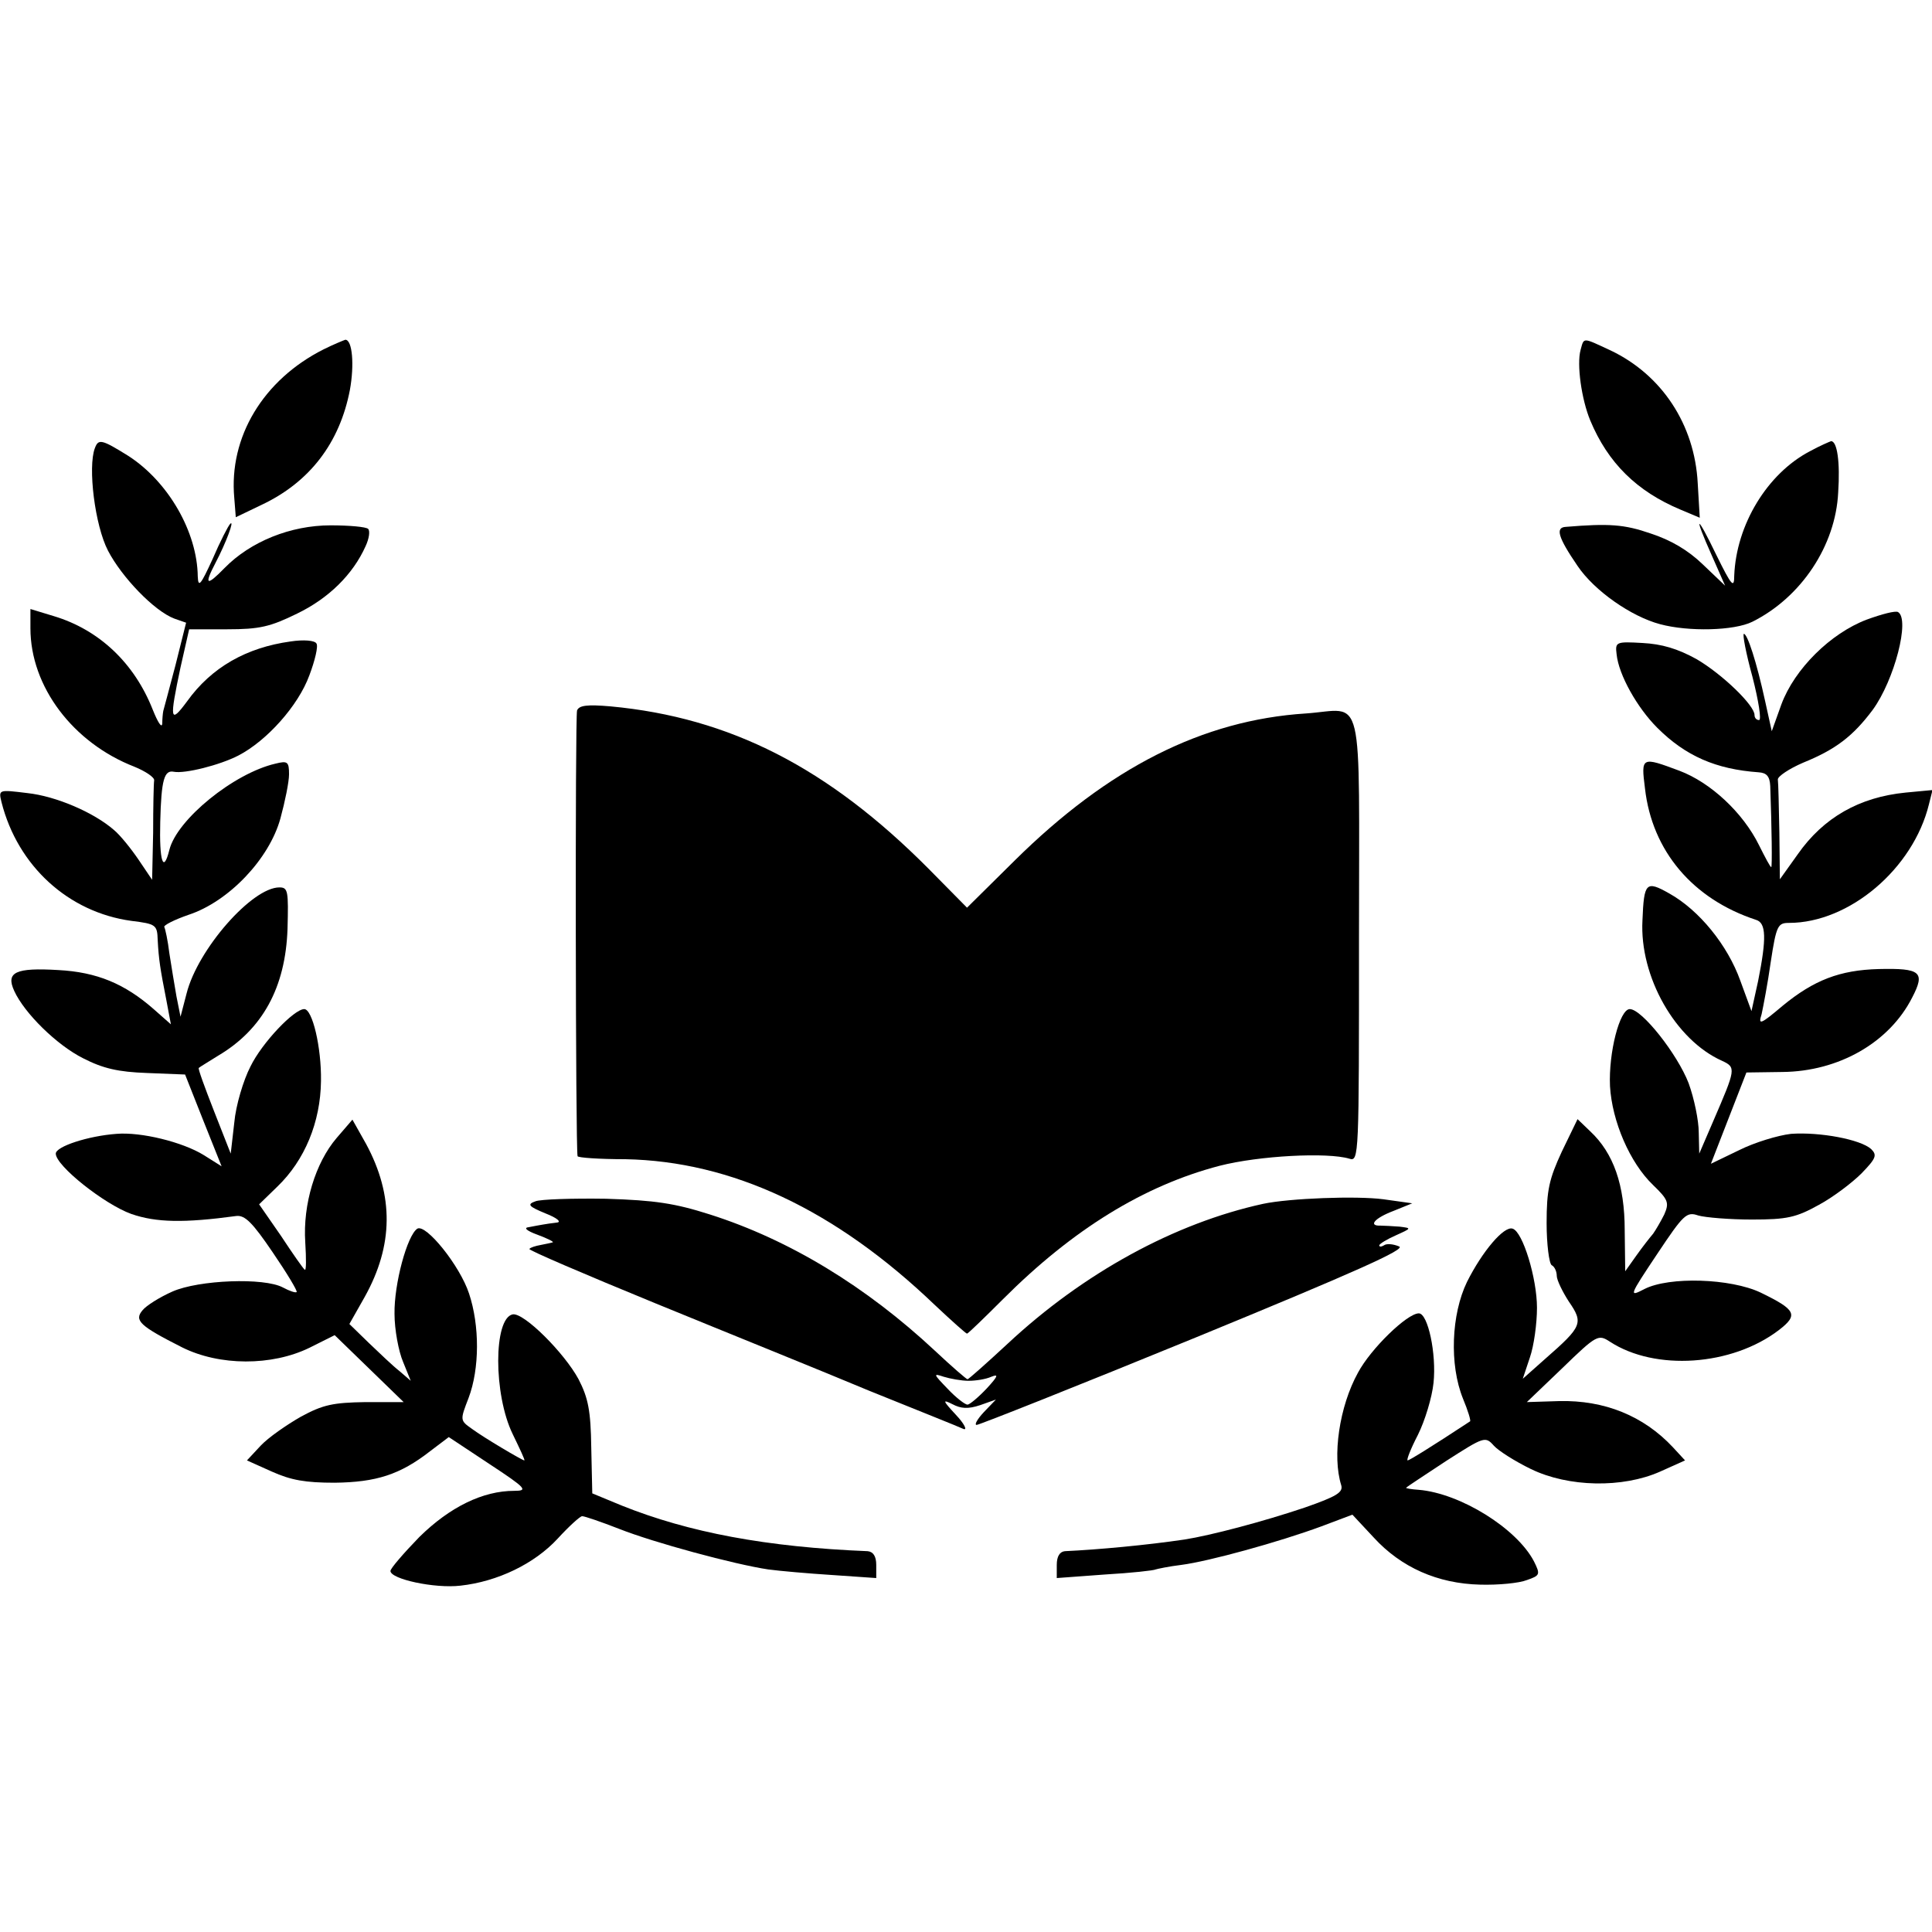
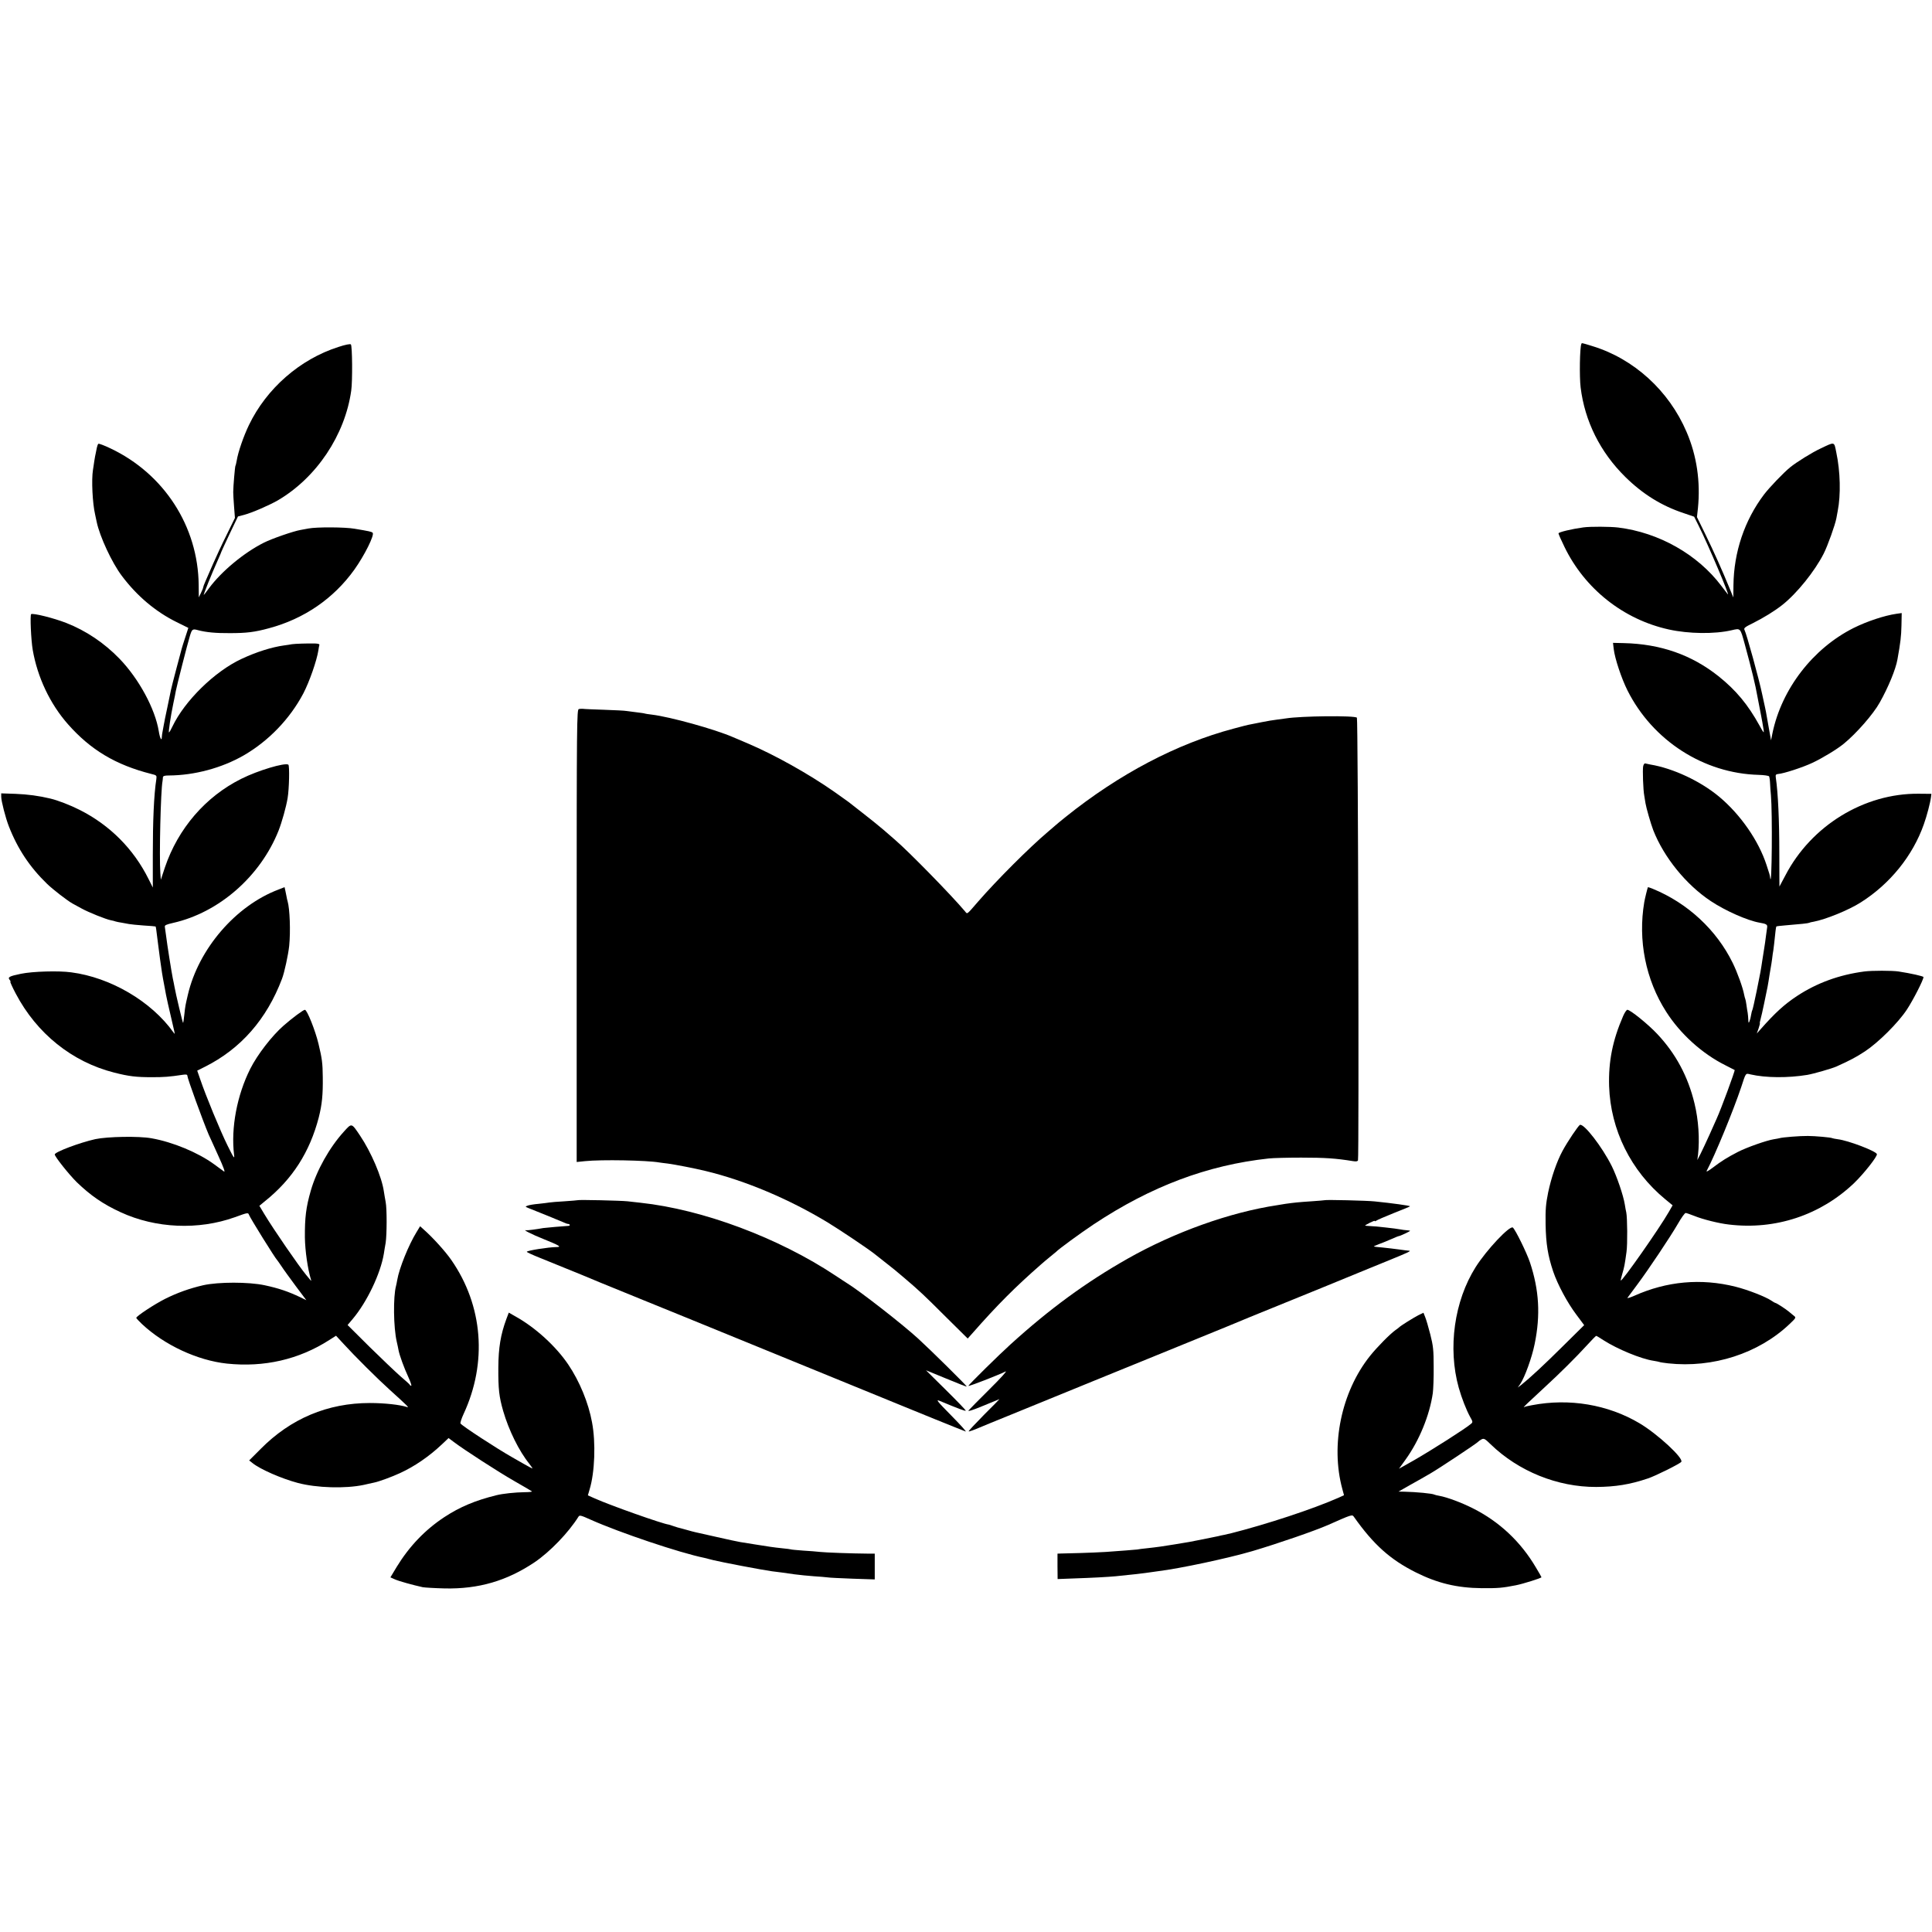
- <svg xmlns="http://www.w3.org/2000/svg" version="1.0" width="381pt" height="381pt" viewBox="0 0 381 381" preserveAspectRatio="xMidYMid meet">
-   <g transform="translate(0,381) scale(0.1,-0.1)" fill="#000000" stroke="none">
-     <path d="M638 3121 c-119 -60 -187 -173 -176 -293 l3 -38 50 24 c96 45 155 123 175 227 9 49 5 99 -9 99 -3 -1 -23 -9 -43 -19z" />
-     <path d="M3117 3120 c-8 -29 2 -98 19 -139 35 -84 92 -140 178 -176 l38 -16 -4 68 c-6 116 -71 214 -172 262 -56 26 -52 26 -59 1z" />
-     <path d="M187 2926 c-14 -37 0 -152 26 -202 27 -52 91 -119 131 -134 l23 -8 -21 -84 c-12 -46 -23 -86 -24 -90 -1 -5 -2 -16 -2 -25 -1 -10 -9 3 -19 28 -36 91 -105 157 -195 184 l-46 14 0 -38 c0 -115 84 -226 205 -273 22 -9 40 -21 39 -27 -1 -6 -2 -53 -2 -103 l-2 -93 -27 40 c-15 22 -36 48 -48 58 -40 35 -115 67 -171 73 -57 7 -57 7 -51 -18 32 -126 132 -217 256 -234 49 -6 51 -8 52 -38 2 -38 5 -57 17 -118 l9 -48 -34 30 c-57 50 -112 73 -188 77 -84 5 -104 -4 -87 -41 20 -44 84 -107 136 -133 39 -20 69 -27 126 -29 l75 -3 36 -91 36 -90 -35 22 c-42 26 -124 46 -172 42 -56 -4 -120 -25 -120 -39 0 -24 96 -100 149 -119 49 -17 104 -18 207 -4 17 2 32 -13 72 -72 28 -41 49 -76 47 -78 -2 -2 -14 2 -27 9 -37 20 -166 15 -218 -8 -25 -11 -52 -28 -59 -37 -17 -20 -5 -31 78 -73 74 -37 177 -37 251 -1 l50 25 68 -66 68 -66 -75 0 c-64 -1 -84 -5 -128 -29 -28 -16 -64 -41 -79 -57 l-27 -29 49 -22 c38 -17 66 -22 124 -22 82 1 129 16 188 62 l37 28 80 -53 c73 -48 77 -53 49 -53 -62 0 -127 -32 -187 -91 -31 -32 -57 -62 -57 -67 0 -16 87 -35 138 -29 73 8 146 43 192 93 22 24 44 44 48 44 5 0 37 -11 73 -25 68 -27 227 -70 294 -80 22 -3 79 -8 126 -11 l87 -6 0 26 c0 17 -6 26 -17 27 -199 8 -353 37 -485 90 l-58 24 -2 90 c-1 73 -6 98 -25 135 -28 52 -108 132 -130 128 -38 -8 -38 -158 0 -236 14 -29 25 -52 23 -52 -4 0 -80 45 -103 62 -24 17 -24 17 -7 61 22 58 22 143 1 206 -18 55 -85 138 -102 128 -20 -13 -46 -109 -45 -168 0 -31 8 -74 17 -95 l15 -37 -22 19 c-13 10 -40 36 -61 56 l-38 37 30 53 c57 102 58 200 3 302 l-27 48 -31 -36 c-42 -49 -67 -131 -62 -206 2 -33 2 -57 -1 -54 -3 2 -24 32 -47 67 l-43 62 36 35 c54 52 85 127 86 208 1 67 -17 142 -33 142 -20 0 -83 -66 -106 -113 -14 -27 -29 -77 -32 -111 l-7 -61 -33 84 c-18 46 -32 84 -30 85 2 2 19 12 38 24 88 52 133 135 137 250 2 75 1 82 -16 82 -54 0 -161 -122 -183 -209 l-12 -46 -8 40 c-4 22 -10 60 -14 85 -3 25 -8 48 -10 52 -2 3 19 14 48 24 79 26 159 110 181 190 9 33 17 72 17 87 0 25 -3 27 -27 21 -82 -19 -194 -110 -209 -170 -12 -48 -20 -22 -18 55 2 84 8 103 27 99 22 -4 90 13 127 32 56 29 118 98 140 158 11 29 18 58 14 63 -3 6 -25 8 -51 4 -87 -12 -156 -51 -204 -118 -34 -46 -35 -37 -13 67 l17 75 75 0 c64 0 85 5 138 31 62 30 110 77 135 133 7 15 9 30 5 34 -4 4 -37 7 -74 7 -79 0 -158 -32 -209 -84 -36 -37 -41 -34 -18 10 21 40 38 86 29 77 -4 -4 -20 -35 -35 -70 -23 -50 -28 -57 -29 -34 -1 88 -58 187 -137 238 -53 33 -59 34 -66 15z" />
-     <path d="M3569 2920 c-84 -44 -145 -145 -149 -245 0 -26 -5 -21 -35 40 -40 83 -46 82 -9 -1 l26 -59 -44 42 c-29 28 -63 48 -103 61 -52 18 -82 20 -167 13 -21 -1 -16 -20 23 -77 33 -49 106 -100 163 -115 56 -15 146 -13 182 5 96 48 164 150 169 255 4 60 -2 101 -14 101 -3 -1 -22 -9 -42 -20z" />
-     <path d="M3681 2588 c-71 -27 -142 -97 -168 -167 l-19 -53 -13 59 c-17 78 -35 133 -42 133 -3 0 4 -38 17 -85 12 -47 18 -85 13 -85 -5 0 -9 4 -9 10 0 19 -63 80 -114 110 -38 21 -69 30 -107 32 -52 3 -54 2 -51 -22 4 -41 41 -106 80 -145 56 -56 116 -82 200 -88 16 -1 22 -8 23 -27 3 -83 4 -160 2 -160 -2 0 -12 19 -24 43 -32 65 -96 124 -157 147 -75 28 -76 28 -68 -35 14 -123 94 -218 219 -259 20 -6 21 -36 4 -121 l-13 -59 -22 60 c-25 70 -81 139 -140 172 -46 26 -50 22 -53 -53 -6 -111 65 -236 157 -277 28 -13 27 -16 -17 -118 l-28 -65 -1 42 c0 23 -9 67 -20 97 -22 57 -92 146 -116 146 -20 0 -42 -86 -39 -152 4 -69 39 -151 85 -195 30 -29 32 -35 22 -58 -7 -14 -17 -31 -22 -38 -6 -7 -21 -26 -33 -43 l-22 -31 -1 81 c0 89 -22 152 -68 195 l-25 24 -31 -64 c-25 -54 -30 -76 -30 -141 0 -42 5 -80 10 -83 6 -3 10 -13 10 -21 0 -8 11 -31 24 -51 29 -42 26 -49 -46 -112 l-45 -40 14 42 c8 23 14 67 14 98 0 58 -28 150 -48 156 -17 6 -60 -45 -90 -105 -31 -64 -35 -163 -8 -230 10 -24 16 -44 14 -45 -79 -52 -120 -77 -123 -77 -3 0 6 23 20 50 14 28 28 74 31 103 6 57 -11 137 -29 137 -23 0 -95 -70 -120 -117 -37 -67 -51 -165 -33 -222 4 -14 -9 -22 -72 -44 -83 -28 -186 -55 -237 -63 -74 -11 -171 -20 -236 -23 -10 -1 -16 -10 -16 -27 l0 -26 95 7 c52 3 97 8 100 10 3 1 26 6 51 9 54 7 192 45 276 76 l61 23 42 -45 c54 -59 126 -91 210 -93 36 -1 77 3 92 9 26 9 27 11 14 37 -34 65 -145 134 -227 141 -15 1 -26 3 -25 4 1 2 37 25 79 53 75 48 77 49 94 30 9 -10 42 -31 73 -46 74 -36 181 -38 255 -5 l49 22 -24 26 c-58 62 -135 93 -224 91 l-64 -2 70 67 c68 66 71 67 94 52 89 -58 240 -48 333 23 39 30 34 40 -36 74 -59 28 -180 32 -229 7 -31 -16 -31 -15 25 69 52 78 58 84 81 76 14 -4 62 -8 106 -8 69 0 87 4 132 29 28 15 66 44 84 62 29 30 31 36 19 48 -21 19 -101 34 -158 30 -26 -3 -72 -17 -102 -32 l-56 -27 35 90 35 90 71 1 c111 1 211 58 256 147 26 50 17 58 -66 56 -77 -2 -128 -22 -189 -72 -45 -38 -49 -39 -42 -17 3 14 12 60 18 103 11 72 14 77 36 77 119 0 245 107 276 234 l7 28 -53 -5 c-91 -9 -162 -49 -213 -122 l-35 -49 -1 92 c-1 51 -2 98 -3 105 0 6 22 21 50 33 64 26 98 52 137 104 43 59 74 179 50 193 -5 3 -32 -4 -62 -15z" />
-     <path d="M1138 2409 c-4 -12 -3 -864 1 -879 0 -3 43 -6 94 -6 210 -4 414 -99 611 -288 33 -31 61 -56 63 -56 2 0 34 31 71 68 138 138 278 224 427 263 78 20 213 27 256 14 19 -6 19 3 19 433 0 504 12 453 -105 445 -203 -13 -389 -107 -574 -290 l-94 -93 -76 77 c-198 199 -391 298 -627 320 -46 4 -62 2 -66 -8z" />
-     <path d="M1056 1441 c-17 -6 -14 -10 20 -24 23 -9 32 -17 22 -18 -10 -1 -22 -3 -28 -4 -5 -1 -18 -3 -27 -5 -11 -1 -5 -7 17 -15 19 -7 33 -14 30 -15 -3 -1 -13 -3 -23 -5 -11 -2 -21 -5 -23 -8 -3 -2 109 -50 248 -107 139 -57 330 -134 423 -173 94 -38 177 -71 185 -75 8 -3 2 10 -15 28 -26 28 -27 31 -7 21 17 -9 31 -10 55 -2 l31 11 -24 -25 c-13 -14 -19 -25 -14 -25 5 0 199 77 431 172 319 131 417 175 402 180 -12 5 -25 6 -30 2 -5 -3 -9 -3 -9 0 0 3 15 12 33 20 31 14 31 14 7 17 -14 1 -31 2 -37 2 -26 -1 -12 15 25 29 l37 15 -57 8 c-53 7 -185 2 -237 -9 -174 -38 -354 -136 -504 -276 -41 -38 -77 -70 -79 -70 -2 0 -31 25 -64 56 -136 127 -287 219 -444 269 -69 22 -108 28 -205 31 -66 1 -129 -1 -139 -5z m854 -354 c14 0 34 3 45 8 15 6 13 1 -9 -23 -17 -18 -34 -32 -38 -32 -5 0 -23 14 -39 31 -29 30 -29 31 -8 24 13 -4 35 -8 49 -8z" />
+ <svg xmlns="http://www.w3.org/2000/svg" version="1.0" width="1588pt" height="1588pt" viewBox="0 0 1588 1588" preserveAspectRatio="xMidYMid meet">
+   <g transform="translate(0,1588) scale(0.1,-0.1)" fill="#000000" stroke="none">
+     <path d="M2781 13028 c-316 -101 -590 -341 -735 -642 -45 -94 -89 -222 -100 -290 -4 -21 -8 -41 -11 -45 -4 -8 -18 -169 -18 -216 0 -16 3 -71 7 -121 l7 -91 -68 -139 c-38 -76 -88 -184 -112 -239 -24 -55 -52 -119 -62 -142 -11 -24 -19 -47 -19 -51 0 -5 -8 -25 -18 -45 l-18 -37 -1 103 c-5 480 -284 912 -724 1121 -52 25 -97 42 -101 38 -4 -4 -9 -18 -12 -32 -3 -14 -7 -34 -9 -45 -3 -11 -8 -40 -12 -65 -3 -25 -9 -58 -11 -73 -13 -81 -4 -273 18 -367 5 -25 11 -52 13 -61 25 -119 125 -335 207 -443 124 -165 277 -294 449 -379 l97 -48 -25 -77 c-14 -42 -27 -84 -29 -92 -2 -8 -22 -82 -44 -165 -22 -82 -42 -162 -45 -177 -3 -14 -16 -77 -29 -140 -14 -62 -27 -131 -31 -153 -4 -22 -8 -47 -10 -55 -2 -8 -4 -26 -5 -40 -1 -36 -16 -7 -25 50 -30 184 -163 430 -323 596 -126 130 -275 230 -438 294 -103 40 -271 82 -288 72 -10 -6 -1 -213 13 -294 39 -225 142 -443 289 -610 187 -212 393 -335 684 -409 46 -11 47 -13 43 -43 -20 -129 -29 -341 -29 -626 l0 -265 -35 70 c-123 247 -318 443 -566 568 -79 40 -178 78 -240 93 -95 23 -188 35 -287 39 l-118 4 0 -27 c0 -37 36 -175 62 -242 73 -188 173 -337 313 -473 48 -47 169 -140 210 -163 11 -6 45 -24 75 -41 58 -32 200 -89 241 -97 13 -2 31 -7 39 -10 8 -3 31 -7 50 -10 19 -3 46 -8 60 -11 14 -3 68 -8 120 -12 52 -3 96 -7 98 -8 4 -3 5 -15 22 -150 6 -49 13 -101 15 -115 2 -14 7 -45 10 -70 3 -25 10 -67 15 -95 5 -27 12 -63 15 -80 10 -61 31 -153 76 -345 7 -32 7 -33 -6 -15 -181 254 -516 451 -840 493 -102 14 -317 8 -413 -12 -97 -20 -111 -28 -92 -51 7 -8 9 -15 5 -15 -3 0 16 -43 44 -96 173 -329 463 -562 809 -650 122 -31 180 -38 312 -38 96 0 142 3 253 20 27 4 37 2 37 -8 0 -21 128 -372 175 -483 8 -16 43 -95 79 -174 44 -96 59 -139 47 -130 -10 8 -47 35 -82 60 -132 96 -338 182 -514 213 -103 19 -362 14 -461 -7 -130 -29 -334 -106 -334 -126 0 -18 118 -166 181 -228 114 -110 217 -181 361 -247 288 -133 639 -148 938 -41 110 40 109 39 117 19 10 -27 217 -360 233 -374 3 -3 18 -25 35 -50 16 -25 69 -97 116 -161 l87 -116 -51 25 c-97 46 -175 73 -292 98 -131 28 -380 28 -505 0 -113 -26 -215 -63 -313 -112 -86 -43 -236 -142 -237 -156 0 -4 21 -26 46 -50 185 -174 457 -300 699 -326 306 -32 591 33 842 194 l55 35 62 -67 c91 -100 280 -288 381 -379 146 -132 162 -148 140 -140 -58 19 -185 33 -305 33 -347 0 -651 -128 -898 -378 l-94 -94 28 -22 c63 -51 240 -128 372 -163 155 -41 390 -48 542 -16 3 1 19 4 35 8 17 4 39 9 50 11 37 7 149 48 213 78 120 55 239 137 343 235 l56 53 44 -33 c86 -65 366 -246 499 -322 74 -42 138 -80 142 -83 4 -4 -23 -7 -60 -7 -77 -1 -181 -12 -232 -25 -174 -43 -300 -96 -428 -180 -159 -105 -288 -240 -392 -410 l-51 -85 38 -17 c34 -15 146 -46 228 -64 17 -3 98 -8 180 -10 279 -6 511 62 739 215 127 86 279 244 361 375 9 14 20 11 100 -25 237 -106 733 -273 935 -314 8 -2 42 -10 75 -19 68 -17 405 -81 480 -91 60 -7 87 -11 185 -25 41 -5 113 -13 160 -16 47 -3 96 -7 110 -9 14 -3 107 -7 208 -11 l182 -6 0 106 0 106 -57 0 c-135 1 -351 9 -393 14 -25 3 -88 8 -140 11 -52 4 -97 8 -100 10 -3 1 -34 6 -70 9 -77 8 -107 13 -220 31 -47 8 -103 17 -125 20 -22 4 -110 22 -195 42 -85 19 -163 36 -174 39 -10 2 -44 11 -75 20 -31 9 -63 17 -71 19 -8 2 -26 8 -40 13 -14 5 -29 10 -35 11 -50 6 -475 156 -607 215 l-56 25 14 48 c43 140 52 386 20 553 -29 159 -102 336 -195 474 -101 150 -271 305 -433 395 l-56 32 -20 -53 c-47 -127 -65 -236 -66 -398 -1 -179 6 -239 40 -358 46 -158 130 -329 215 -434 16 -21 28 -38 25 -38 -2 0 -33 16 -68 36 -34 20 -79 45 -98 56 -127 72 -414 259 -425 278 -3 5 8 40 25 77 197 423 160 891 -100 1266 -47 68 -149 182 -226 250 l-31 28 -29 -48 c-65 -105 -143 -298 -159 -394 -3 -19 -8 -41 -10 -49 -24 -89 -21 -341 6 -458 6 -26 13 -58 15 -71 8 -41 45 -144 80 -219 18 -39 29 -72 24 -72 -5 0 -10 3 -12 8 -1 4 -37 36 -78 71 -41 36 -155 145 -254 242 l-179 178 43 51 c117 139 228 372 255 535 3 22 10 62 15 90 10 66 11 279 0 335 -5 25 -11 64 -15 88 -17 119 -105 323 -195 457 -72 107 -68 106 -134 33 -118 -130 -223 -317 -271 -483 -40 -138 -50 -223 -49 -387 2 -111 23 -257 50 -346 4 -13 2 -12 -10 3 -9 11 -22 27 -29 35 -60 72 -266 371 -345 502 l-40 67 46 38 c226 181 368 404 442 688 27 107 35 186 33 333 -1 114 -6 151 -35 272 -26 109 -94 280 -112 280 -13 0 -103 -67 -175 -130 -96 -84 -215 -238 -274 -355 -109 -217 -160 -486 -133 -707 5 -38 -2 -28 -54 77 -60 121 -179 410 -224 543 l-25 72 62 31 c296 148 509 391 635 724 20 52 51 197 59 270 12 121 5 305 -13 367 -3 9 -7 27 -9 40 -3 13 -7 35 -10 49 l-6 27 -51 -20 c-351 -133 -656 -487 -744 -865 -21 -91 -21 -89 -29 -163 -4 -36 -8 -66 -10 -68 -3 -3 -61 240 -71 298 -2 14 -9 45 -14 70 -11 55 -46 275 -55 349 -4 30 -8 62 -10 72 -3 14 10 20 67 33 378 85 717 382 867 757 28 71 63 196 75 269 13 76 17 268 6 275 -29 18 -248 -47 -386 -116 -295 -147 -520 -408 -629 -730 l-33 -100 -4 53 c-10 141 3 683 18 758 1 8 3 22 3 30 1 12 13 16 49 16 211 1 436 62 615 165 204 118 379 299 490 509 51 98 111 271 124 355 2 17 6 36 8 43 3 8 -9 12 -38 13 -63 1 -159 -2 -187 -6 -14 -3 -43 -7 -65 -10 -102 -14 -228 -54 -350 -111 -221 -103 -467 -344 -568 -556 -12 -26 -25 -48 -28 -48 -6 0 13 130 36 240 9 41 18 86 20 100 4 26 96 389 115 450 18 60 22 63 69 50 64 -17 145 -25 261 -24 135 0 203 8 320 40 289 77 532 244 702 481 85 119 168 287 151 304 -9 9 -28 13 -148 33 -78 14 -314 15 -380 2 -16 -3 -46 -9 -65 -12 -58 -10 -235 -71 -302 -105 -163 -82 -346 -234 -448 -371 -23 -32 -44 -58 -45 -58 -5 0 65 174 114 283 17 38 31 70 31 73 0 2 31 68 68 147 l68 142 50 13 c65 17 205 78 277 119 318 186 553 537 604 903 11 76 9 368 -3 379 -5 6 -46 -2 -103 -21z" />
+     <path d="M12998 13053 c-13 -26 -17 -271 -6 -358 34 -277 161 -532 367 -735 143 -141 299 -238 481 -298 l85 -29 37 -74 c80 -160 262 -589 239 -563 -4 5 -28 36 -53 69 -195 258 -513 438 -847 479 -65 8 -230 9 -287 1 -96 -13 -204 -39 -204 -49 0 -6 22 -56 49 -111 167 -345 485 -597 858 -679 163 -36 376 -39 517 -6 73 17 70 20 107 -115 58 -213 87 -332 105 -435 4 -22 9 -46 29 -150 7 -33 14 -77 21 -120 5 -30 0 -26 -33 35 -96 174 -193 291 -338 407 -222 176 -476 265 -779 272 l-88 2 6 -51 c9 -77 63 -240 113 -340 207 -412 626 -682 1078 -694 44 -1 82 -7 86 -12 3 -6 7 -31 8 -57 1 -26 4 -69 7 -97 13 -147 8 -777 -6 -682 -4 28 -4 29 -30 107 -65 200 -214 415 -390 562 -154 128 -378 233 -565 264 -16 3 -35 7 -42 9 -6 2 -14 -8 -17 -23 -6 -28 0 -198 9 -242 2 -13 7 -41 10 -62 6 -38 44 -170 64 -222 87 -222 269 -447 472 -582 120 -80 303 -161 402 -178 55 -9 66 -16 62 -39 -2 -12 -6 -44 -10 -72 -3 -27 -10 -75 -15 -105 -5 -30 -12 -73 -15 -95 -11 -74 -15 -100 -46 -250 -17 -82 -33 -154 -36 -158 -3 -5 -7 -22 -10 -39 -2 -17 -8 -40 -13 -52 -7 -18 -9 -16 -10 14 -1 19 -3 44 -5 55 -2 11 -7 40 -10 64 -3 25 -8 47 -10 51 -2 4 -6 19 -9 34 -10 56 -56 184 -94 261 -133 272 -371 492 -656 609 -22 9 -40 15 -41 14 -3 -5 -25 -93 -30 -123 -53 -313 11 -637 180 -901 116 -182 295 -344 485 -439 41 -21 76 -39 78 -40 5 -4 -114 -327 -148 -400 -5 -11 -31 -69 -58 -130 -27 -60 -61 -132 -75 -160 l-26 -50 6 45 c14 127 4 285 -29 420 -53 221 -154 410 -307 572 -74 79 -221 198 -245 198 -7 0 -23 -24 -35 -52 -86 -198 -121 -371 -115 -576 12 -358 178 -695 460 -928 l62 -51 -31 -54 c-77 -135 -385 -574 -395 -564 -2 2 4 27 13 57 16 55 19 69 34 178 9 62 7 284 -2 325 -3 11 -8 40 -12 65 -12 75 -65 230 -107 315 -80 160 -229 352 -262 339 -13 -6 -101 -136 -143 -214 -48 -89 -92 -218 -118 -341 -19 -95 -23 -139 -21 -264 3 -160 19 -256 62 -385 37 -109 117 -258 191 -356 l64 -86 -173 -171 c-160 -159 -274 -264 -344 -320 l-29 -22 21 30 c37 55 96 218 118 328 49 238 37 444 -39 672 -27 80 -119 267 -140 285 -25 20 -217 -184 -306 -325 -176 -279 -230 -665 -139 -991 25 -88 62 -182 93 -239 23 -40 24 -45 8 -58 -43 -38 -325 -217 -466 -298 -22 -12 -59 -33 -83 -47 l-43 -24 54 75 c113 157 198 365 224 547 4 30 8 127 7 215 0 140 -4 173 -28 268 -15 59 -34 123 -42 142 l-14 35 -43 -21 c-42 -22 -148 -88 -157 -99 -3 -3 -16 -13 -29 -22 -44 -31 -152 -140 -211 -214 -235 -295 -325 -731 -227 -1092 l14 -52 -46 -21 c-209 -92 -583 -216 -891 -294 -3 0 -23 -5 -45 -10 -22 -4 -44 -9 -50 -11 -28 -6 -214 -44 -240 -48 -16 -3 -70 -12 -120 -20 -98 -16 -138 -22 -230 -32 -33 -3 -68 -8 -77 -10 -10 -1 -53 -5 -95 -8 -43 -3 -116 -9 -163 -12 -47 -3 -141 -7 -210 -9 -69 -2 -139 -3 -157 -4 l-31 -1 0 -104 1 -105 131 5 c152 5 282 12 346 18 25 3 72 8 105 11 33 3 96 10 140 16 44 6 89 12 100 14 187 23 579 107 780 166 215 64 510 166 620 214 196 87 199 88 213 68 161 -228 298 -351 507 -456 179 -90 340 -129 545 -131 132 -1 169 2 280 24 57 11 210 59 210 66 0 2 -20 38 -45 79 -125 213 -302 379 -520 488 -91 46 -211 91 -274 102 -19 3 -37 8 -41 10 -14 9 -151 22 -245 24 l-50 1 102 58 c56 31 128 72 160 91 68 39 386 250 393 261 3 4 15 12 27 19 20 10 28 6 75 -40 229 -222 549 -352 868 -351 158 1 277 20 425 70 61 20 260 119 274 136 23 28 -195 230 -344 318 -258 153 -576 207 -883 148 -30 -5 -59 -12 -65 -16 -14 -7 32 37 171 165 121 111 259 248 350 348 36 40 69 73 72 73 3 0 30 -16 60 -36 114 -73 309 -154 412 -169 23 -4 45 -8 49 -10 3 -2 34 -7 70 -11 368 -40 743 81 997 322 55 52 56 54 37 69 -11 9 -29 23 -40 33 -26 22 -103 72 -111 72 -3 0 -18 8 -32 18 -48 33 -194 90 -297 116 -284 71 -565 45 -833 -75 -34 -15 -59 -22 -55 -16 5 7 41 56 81 109 93 125 269 388 334 500 28 49 56 88 63 88 6 0 38 -11 71 -24 68 -28 203 -62 285 -71 381 -46 752 77 1028 340 80 77 194 221 188 239 -8 25 -236 112 -321 122 -22 3 -42 7 -46 9 -9 6 -142 18 -200 18 -63 1 -212 -11 -232 -18 -7 -2 -29 -6 -48 -9 -58 -9 -221 -66 -295 -104 -87 -45 -134 -74 -209 -131 -34 -26 -54 -36 -48 -25 69 130 219 495 284 689 39 120 35 114 76 104 126 -29 308 -30 467 -4 52 9 202 52 240 69 117 53 160 76 235 125 110 73 271 233 343 342 51 77 137 245 137 268 0 7 -101 30 -205 46 -53 8 -220 8 -281 0 -206 -27 -390 -94 -554 -202 -103 -68 -180 -138 -299 -273 l-31 -35 15 43 c8 23 12 42 10 42 -2 0 1 15 6 33 5 17 18 75 29 128 31 147 30 142 45 239 4 25 9 54 11 65 2 11 7 40 10 65 3 25 7 56 10 70 3 23 9 70 18 158 2 18 5 35 7 37 2 2 36 6 74 9 124 10 189 17 195 21 4 2 20 7 37 9 97 18 288 95 388 159 240 152 427 383 518 642 25 70 53 177 59 225 l3 25 -105 1 c-448 4 -882 -262 -1095 -671 -26 -49 -48 -91 -49 -92 0 -1 -1 121 -1 270 0 272 -10 498 -29 627 -3 21 1 26 18 28 46 3 205 55 283 92 81 38 202 111 258 157 104 85 243 244 295 338 71 126 132 274 146 355 25 139 31 189 33 278 l2 103 -43 -6 c-98 -14 -243 -62 -353 -117 -334 -168 -590 -500 -666 -863 l-12 -60 -18 100 c-10 55 -21 116 -24 135 -4 19 -11 55 -17 80 -5 25 -11 52 -13 60 -27 130 -129 499 -146 532 -8 15 3 24 69 56 89 45 176 98 242 150 121 96 267 278 340 422 32 63 94 236 104 290 3 19 8 46 11 60 26 131 22 324 -12 483 -18 89 -10 87 -128 31 -71 -33 -198 -112 -251 -155 -56 -46 -170 -165 -215 -224 -160 -212 -248 -473 -251 -746 l-1 -100 -34 83 c-60 146 -124 289 -195 435 l-70 143 8 72 c22 217 -9 432 -93 627 -145 340 -434 603 -777 707 -91 28 -84 26 -88 17z" />
+     <path d="M4758 10052 c-17 -3 -18 -100 -18 -1863 l0 -1860 68 7 c134 14 511 7 612 -11 8 -1 40 -6 70 -9 59 -8 220 -39 310 -61 327 -79 687 -231 1005 -424 105 -64 325 -212 380 -255 11 -9 49 -39 85 -67 79 -62 88 -69 170 -139 116 -99 153 -133 334 -314 l180 -178 34 38 c209 238 358 387 572 574 14 12 45 39 70 59 25 20 47 38 50 41 21 23 199 153 310 227 471 312 933 486 1438 541 37 4 157 7 267 7 197 0 285 -6 427 -29 24 -4 37 -2 40 7 9 32 1 3628 -9 3638 -19 19 -461 14 -584 -6 -13 -2 -46 -6 -74 -10 -27 -3 -81 -12 -120 -20 -38 -8 -82 -16 -96 -19 -15 -2 -78 -18 -140 -35 -467 -124 -940 -373 -1379 -725 -41 -33 -80 -65 -86 -71 -6 -5 -35 -30 -64 -55 -151 -128 -415 -392 -570 -570 -97 -112 -88 -105 -108 -81 -109 130 -460 489 -573 586 -19 17 -64 55 -99 86 -36 31 -112 92 -170 137 -58 45 -109 86 -115 90 -5 4 -57 41 -115 82 -214 150 -496 307 -715 400 -55 23 -109 46 -120 51 -149 65 -517 167 -666 185 -30 3 -56 8 -59 9 -3 2 -33 6 -65 10 -33 4 -71 9 -85 11 -14 3 -97 7 -185 10 -88 3 -167 6 -175 8 -8 1 -23 0 -32 -2z" />
+     <path d="M4748 6015 c-2 -1 -50 -5 -108 -9 -58 -3 -114 -8 -125 -10 -11 -2 -51 -7 -89 -11 -37 -3 -78 -10 -90 -15 -20 -8 -20 -8 6 -19 75 -29 257 -104 285 -116 17 -8 36 -15 41 -15 18 0 21 -16 4 -16 -36 -2 -188 -15 -207 -18 -53 -10 -131 -20 -140 -18 -36 8 46 -34 144 -73 129 -52 150 -65 106 -65 -67 -1 -245 -29 -245 -39 0 -4 48 -26 108 -50 160 -65 324 -132 347 -141 26 -12 209 -87 475 -195 118 -48 312 -127 430 -175 275 -113 478 -196 1150 -470 300 -122 559 -228 575 -235 44 -19 501 -204 522 -211 10 -4 -43 55 -117 130 -120 122 -131 136 -95 121 146 -61 209 -85 213 -80 3 2 -70 78 -161 168 l-166 164 166 -68 c91 -38 168 -68 169 -66 4 4 -299 303 -401 396 -135 123 -481 392 -586 456 -9 6 -50 32 -90 59 -469 312 -1093 545 -1604 600 -27 3 -76 8 -107 12 -55 6 -405 14 -410 9z" />
+     <path d="M10888 6015 c-2 -1 -50 -5 -108 -9 -107 -7 -144 -11 -215 -21 -22 -4 -52 -8 -67 -11 -391 -59 -845 -222 -1230 -440 -342 -194 -639 -411 -962 -704 -89 -80 -346 -333 -346 -341 0 -7 240 86 305 118 17 8 -39 -54 -130 -144 -88 -87 -166 -167 -174 -176 -9 -11 34 2 120 38 73 30 134 55 134 55 1 0 -56 -59 -128 -130 -71 -72 -128 -133 -125 -135 2 -3 40 10 84 29 43 18 149 62 234 96 164 67 545 222 720 294 58 24 362 148 675 275 314 128 584 238 600 246 17 7 149 61 295 120 146 59 279 113 295 120 17 7 104 43 195 80 91 37 179 73 195 80 17 7 92 38 169 69 154 63 180 75 156 76 -8 0 -44 5 -80 10 -36 5 -96 12 -135 16 -38 3 -71 7 -73 9 -1 1 19 10 45 20 27 10 72 28 101 41 29 13 56 24 60 24 9 0 92 39 92 43 0 2 -12 4 -27 5 -16 1 -39 4 -53 7 -32 7 -215 27 -257 28 -18 1 -33 2 -33 4 0 1 18 12 40 23 22 11 40 18 40 14 0 -4 6 -2 13 3 6 5 72 34 145 63 72 28 132 53 132 55 0 5 -151 26 -290 40 -62 7 -406 15 -412 10z" />
  </g>
</svg>
